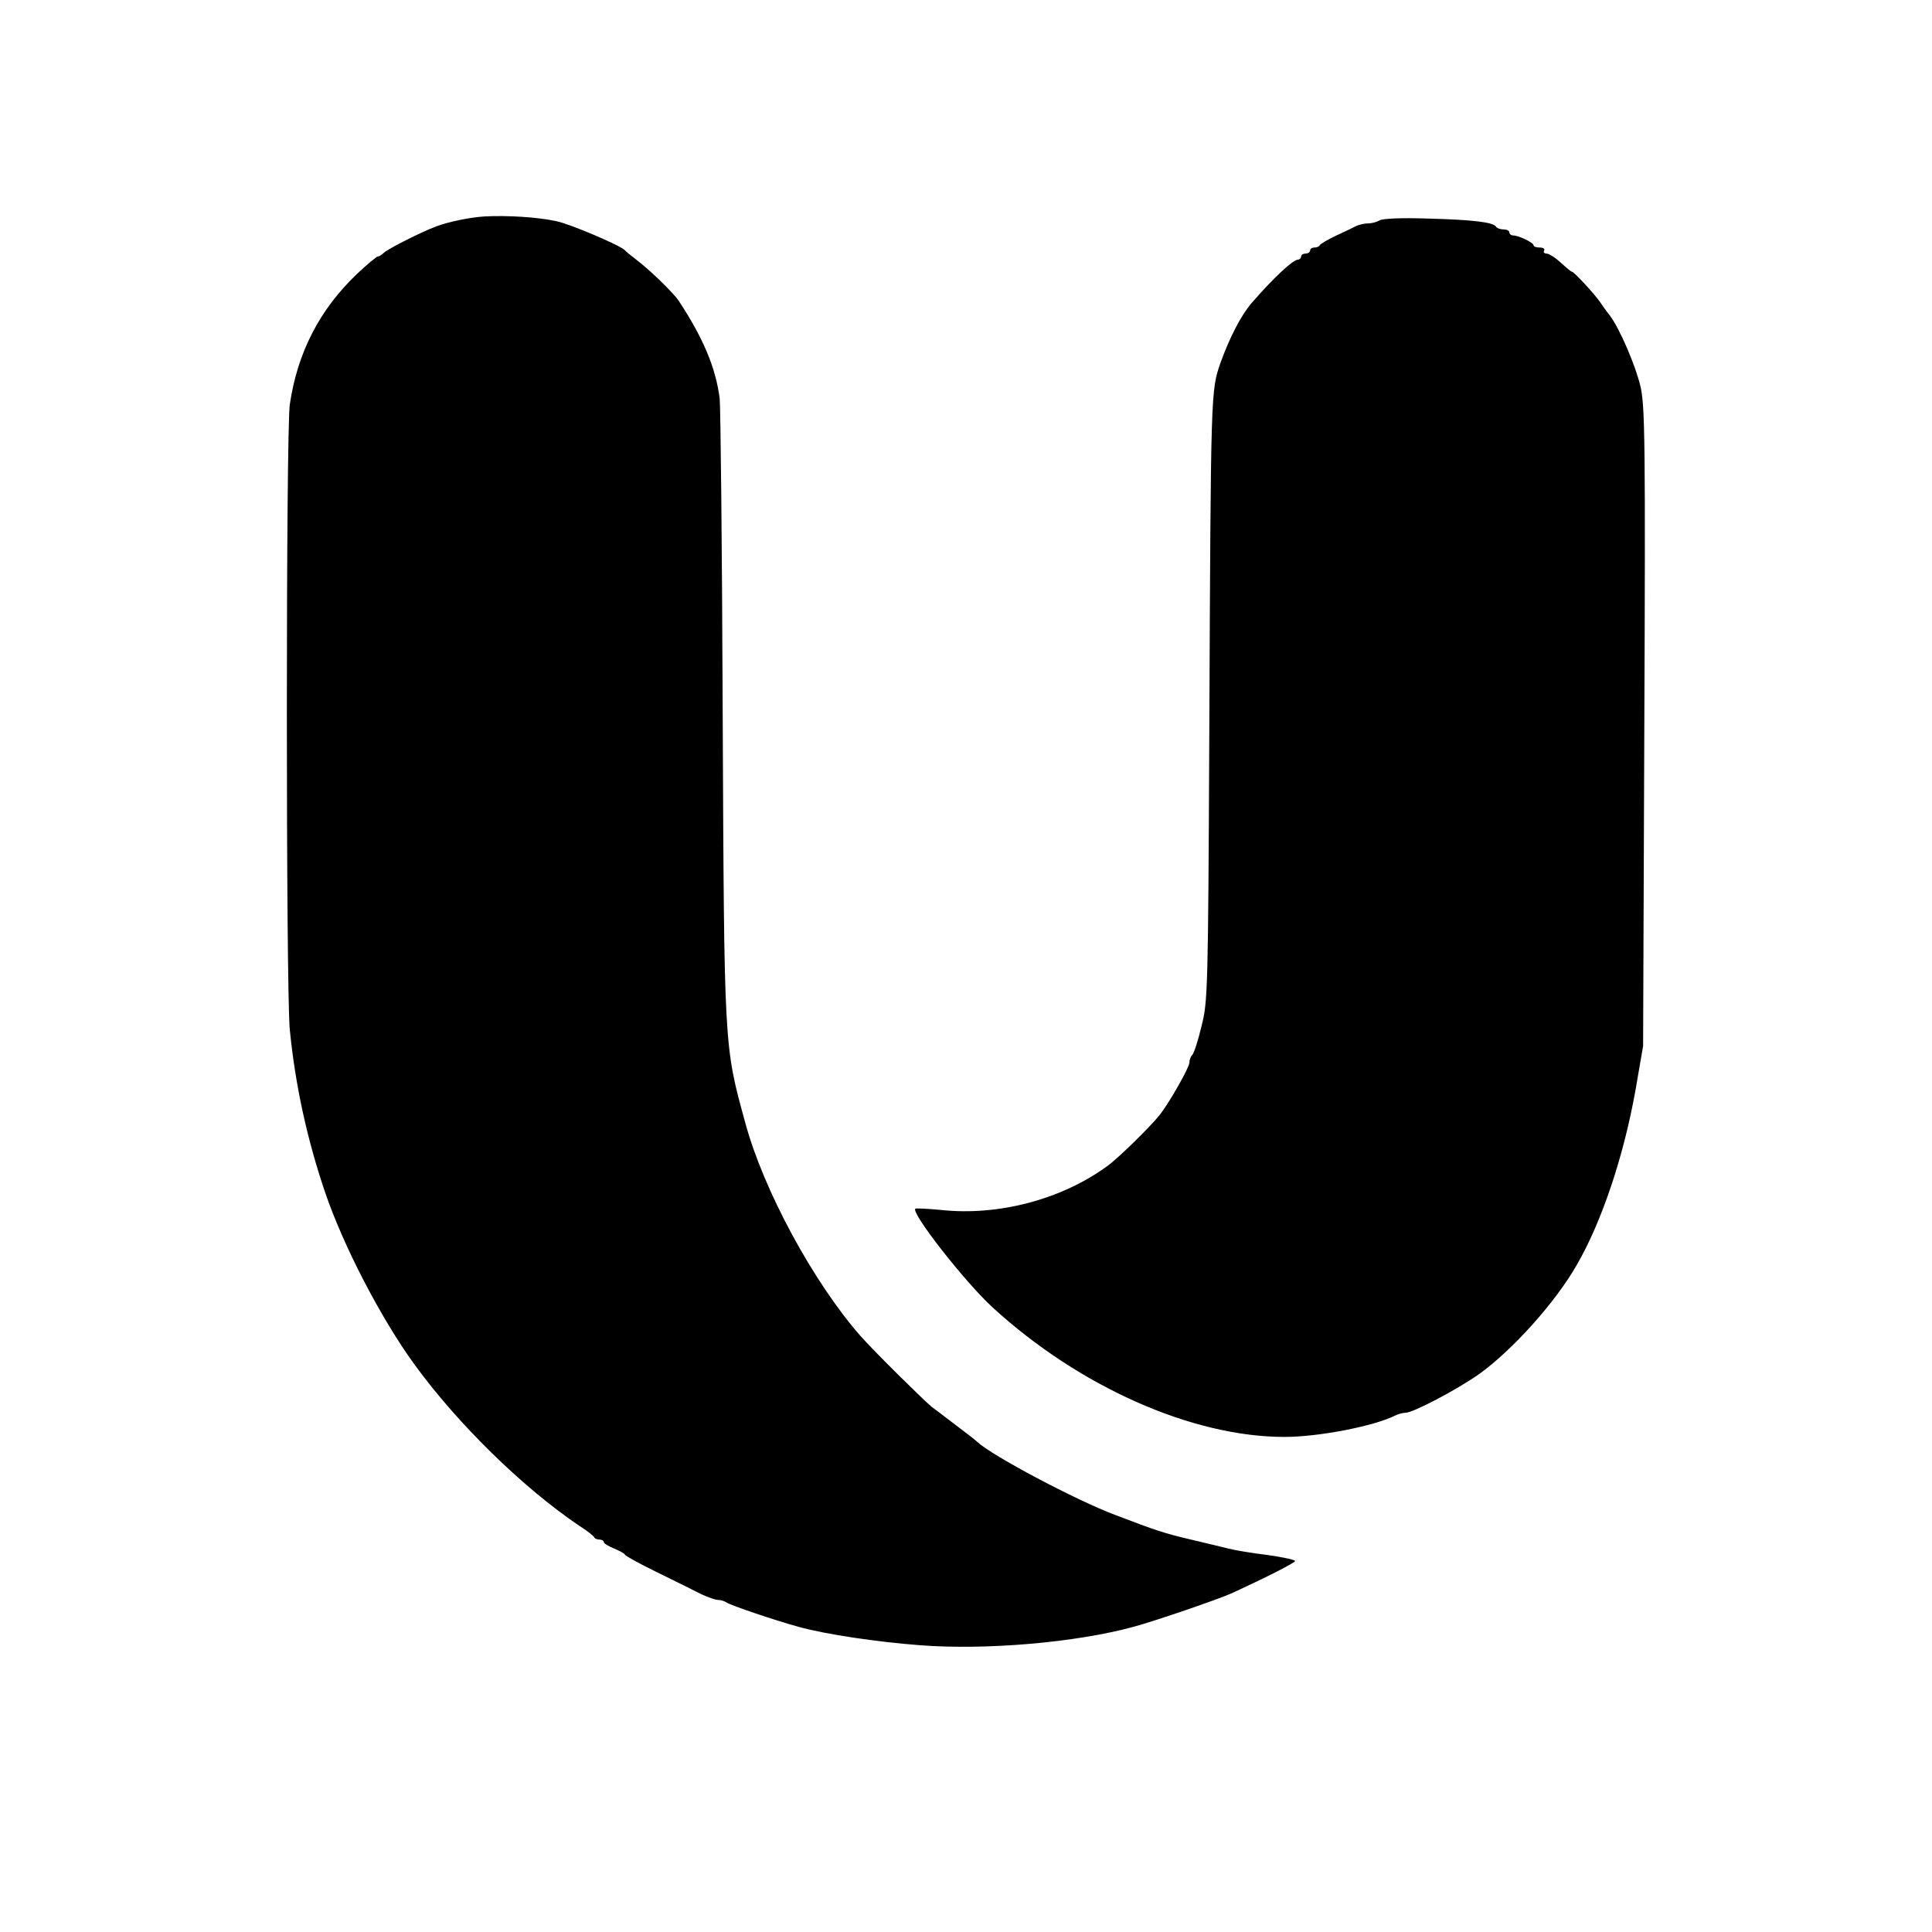
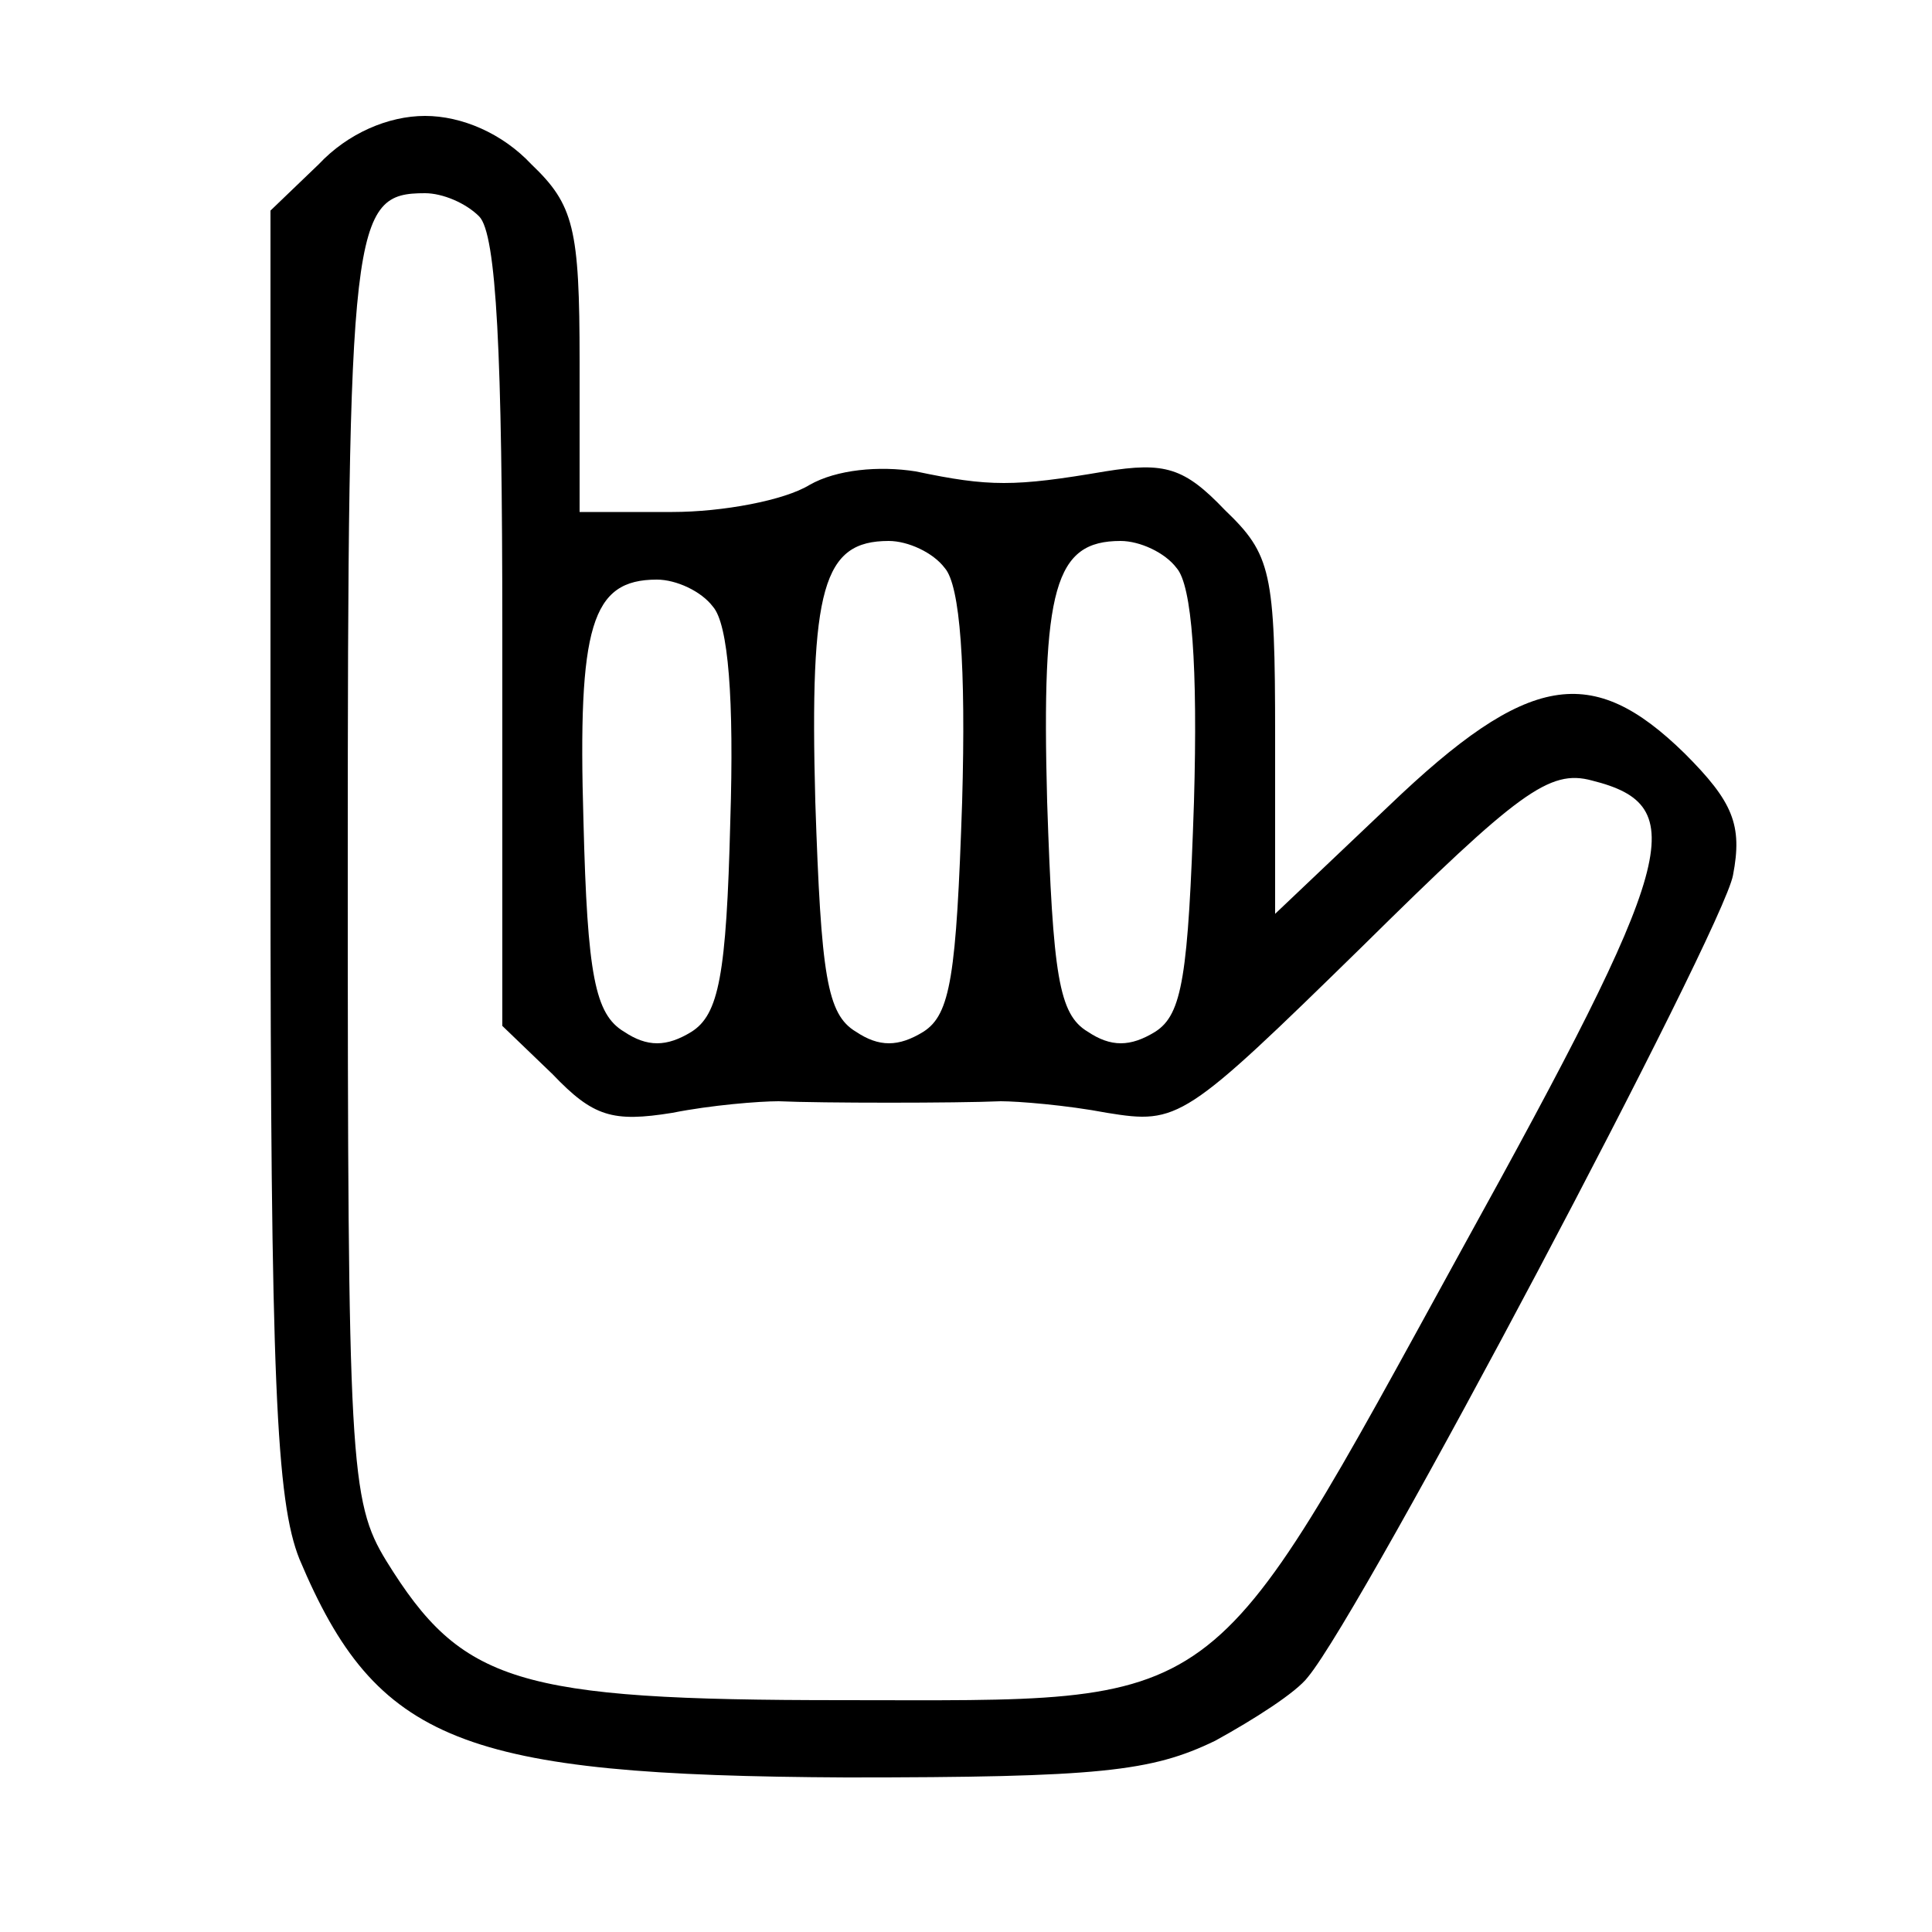
- <svg xmlns="http://www.w3.org/2000/svg" version="1.0" width="640pt" height="640pt" viewBox="0 0 640 640" preserveAspectRatio="xMidYMid meet">
-   <g transform="translate(0,640) scale(0.1,-0.1)" fill="#000000" stroke="none">
-     <path d="M1605 5683 c-49 -3 -121 -18 -160 -33 -49 -18 -161 -75 -173 -87 -7 -7 -17 -13 -21 -13 -4 0 -35 -26 -68 -57 -125 -119 -198 -262 -223 -433 -13 -91 -13 -1939 0 -2071 18 -183 57 -362 117 -539 60 -176 184 -416 296 -570 144 -198 361 -410 547 -535 25 -16 47 -33 48 -37 2 -5 10 -8 18 -8 8 0 14 -4 14 -8 0 -5 16 -14 35 -22 19 -8 35 -17 35 -20 0 -3 48 -30 108 -59 59 -29 124 -61 145 -72 22 -10 47 -19 56 -19 9 0 21 -4 27 -8 9 -8 159 -59 239 -81 90 -25 259 -50 402 -61 219 -17 518 9 708 61 77 21 280 91 325 111 115 53 210 101 210 107 0 4 -42 13 -92 20 -51 6 -109 16 -128 21 -19 5 -75 18 -125 30 -86 20 -119 31 -252 82 -130 49 -407 196 -455 241 -7 7 -40 32 -73 57 -33 25 -68 52 -79 60 -27 22 -195 188 -236 235 -156 178 -321 483 -381 705 -71 258 -70 244 -75 1360 -2 547 -7 1015 -10 1040 -13 103 -56 203 -136 324 -18 27 -97 103 -138 134 -19 15 -37 29 -40 33 -15 16 -183 88 -230 97 -62 13 -161 19 -235 15z" />
-     <path d="M4570 5670 c-8 -5 -25 -10 -38 -10 -12 0 -30 -4 -40 -9 -9 -5 -39 -19 -67 -32 -27 -13 -51 -27 -53 -31 -2 -5 -10 -8 -18 -8 -8 0 -14 -4 -14 -10 0 -5 -7 -10 -15 -10 -8 0 -15 -4 -15 -10 0 -5 -5 -10 -10 -10 -17 0 -83 -62 -154 -144 -36 -42 -73 -115 -103 -198 -32 -93 -32 -85 -37 -1218 -4 -871 -5 -897 -26 -980 -11 -47 -25 -89 -30 -94 -6 -6 -10 -17 -10 -26 0 -16 -66 -132 -98 -173 -32 -40 -137 -143 -173 -169 -151 -111 -362 -167 -553 -146 -44 4 -81 6 -84 4 -14 -15 164 -242 255 -326 288 -264 662 -430 968 -430 114 0 298 36 367 71 10 5 25 9 34 9 25 0 171 77 242 127 111 79 255 239 326 364 83 144 155 360 194 579 l25 145 4 1055 c4 942 2 1062 -12 1127 -16 70 -69 194 -103 239 -10 12 -24 32 -32 44 -18 26 -86 100 -93 100 -3 0 -19 14 -37 30 -18 17 -39 30 -47 30 -8 0 -11 5 -8 10 3 6 -3 10 -14 10 -12 0 -21 3 -21 8 0 8 -49 32 -67 32 -7 0 -13 5 -13 10 0 6 -9 10 -19 10 -11 0 -22 4 -25 9 -10 15 -76 23 -226 27 -87 3 -151 0 -160 -6z" />
+ <svg xmlns="http://www.w3.org/2000/svg" version="1.0" width="100pt" height="100pt" viewBox="0 0 100 100" preserveAspectRatio="xMidYMid meet">
+   <g transform="translate(0,100) scale(0.1,-0.1)" fill="#000000" stroke="none">
+     <path d="M165 915 l-25 -24 0 -331 c0 -275 3 -337 15 -367 40 -95 84 -112 283 -113 131 0 158 3 191 19 20 11 42 25 48 33 29 35 215 387 220 415 5 26 0 38 -25 63 -48 47 -81 42 -153 -27 l-59 -56 0 92 c0 85 -2 94 -26 117 -21 22 -31 25 -62 20 -47 -8 -60 -8 -98 0 -19 3 -41 1 -55 -7 -13 -8 -45 -14 -71 -14 l-48 0 0 78 c0 69 -3 81 -25 102 -15 16 -36 25 -55 25 -19 0 -40 -9 -55 -25z m83 -27 c9 -9 12 -71 12 -215 l0 -204 26 -25 c21 -22 31 -25 62 -20 20 4 45 6 55 6 22 -1 92 -1 115 0 9 0 34 -2 55 -6 37 -6 40 -4 132 86 81 80 97 92 119 86 52 -13 44 -41 -67 -242 -134 -244 -121 -234 -321 -234 -169 0 -197 9 -236 72 -19 31 -20 51 -20 359 0 335 2 349 40 349 9 0 21 -5 28 -12z m241 -182 c8 -9 11 -51 9 -121 -3 -90 -6 -110 -20 -119 -13 -8 -23 -8 -35 0 -15 9 -18 29 -21 119 -3 111 4 135 38 135 10 0 23 -6 29 -14z m120 0 c8 -9 11 -51 9 -121 -3 -90 -6 -110 -20 -119 -13 -8 -23 -8 -35 0 -15 9 -18 29 -21 119 -3 111 4 135 38 135 10 0 23 -6 29 -14z m-240 -20 c8 -9 11 -48 9 -111 -2 -80 -6 -100 -20 -109 -13 -8 -23 -8 -35 0 -15 9 -19 29 -21 109 -3 101 4 125 38 125 10 0 23 -6 29 -14z" />
  </g>
</svg>
